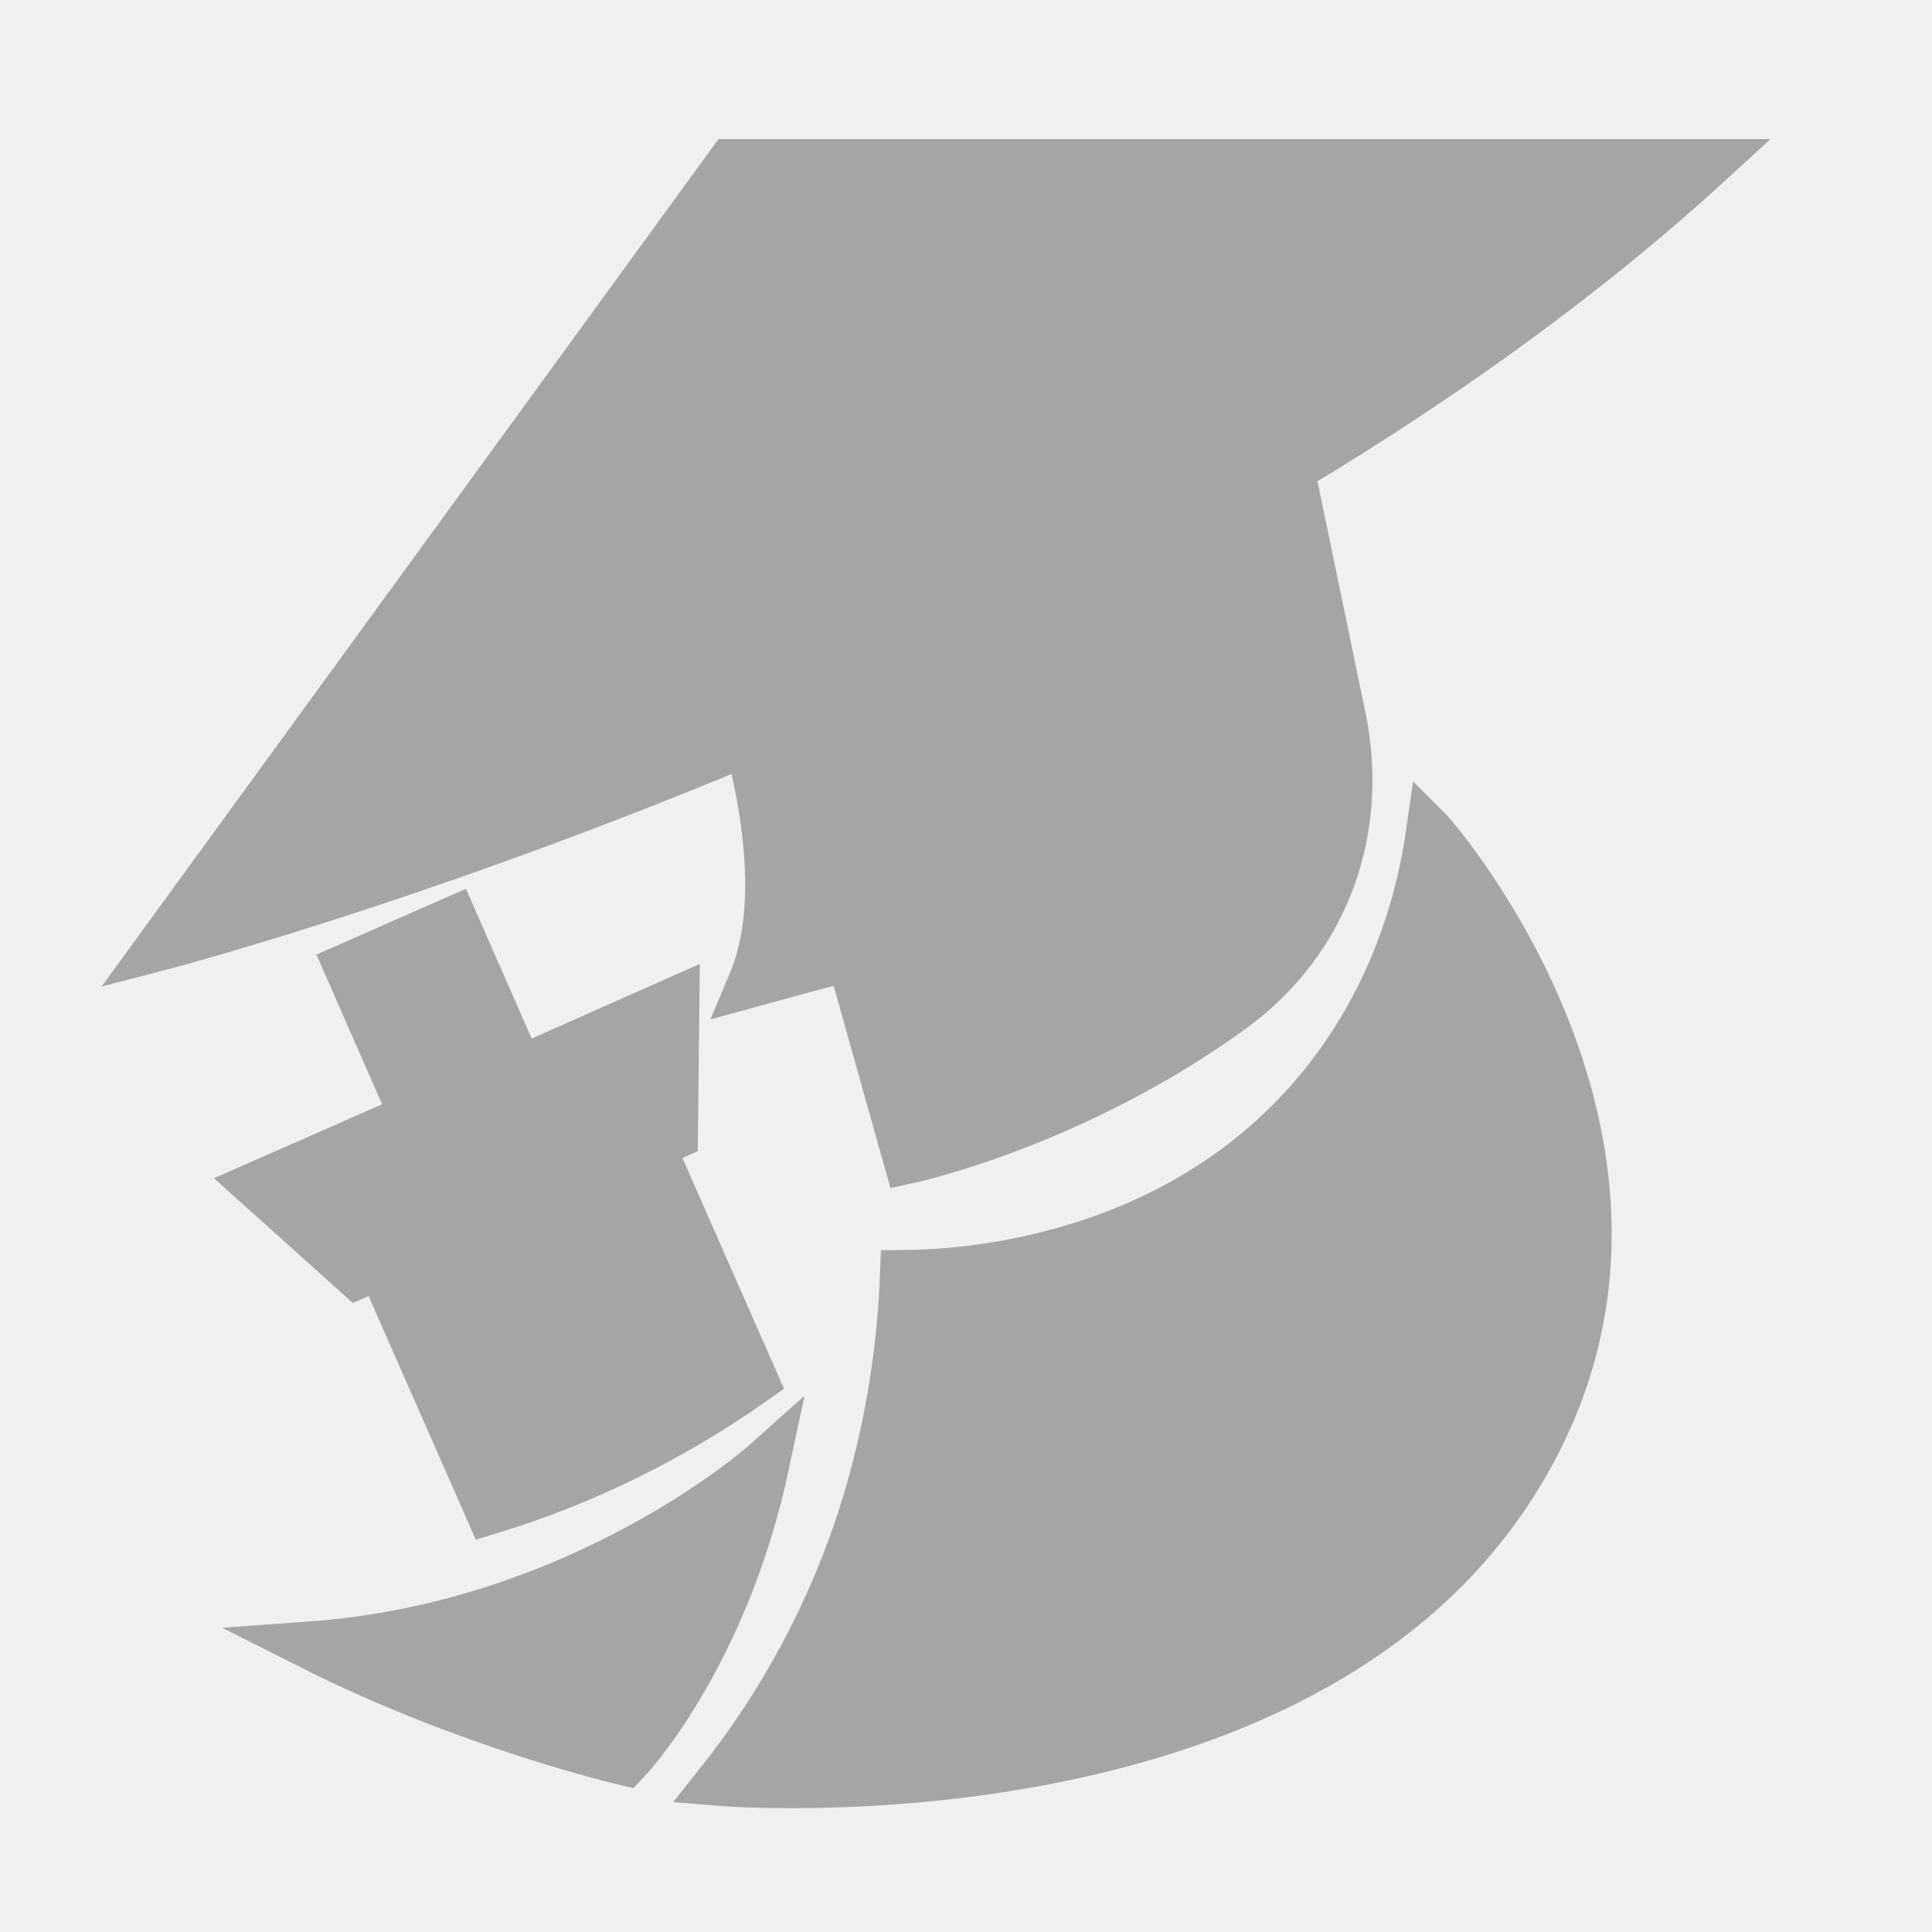
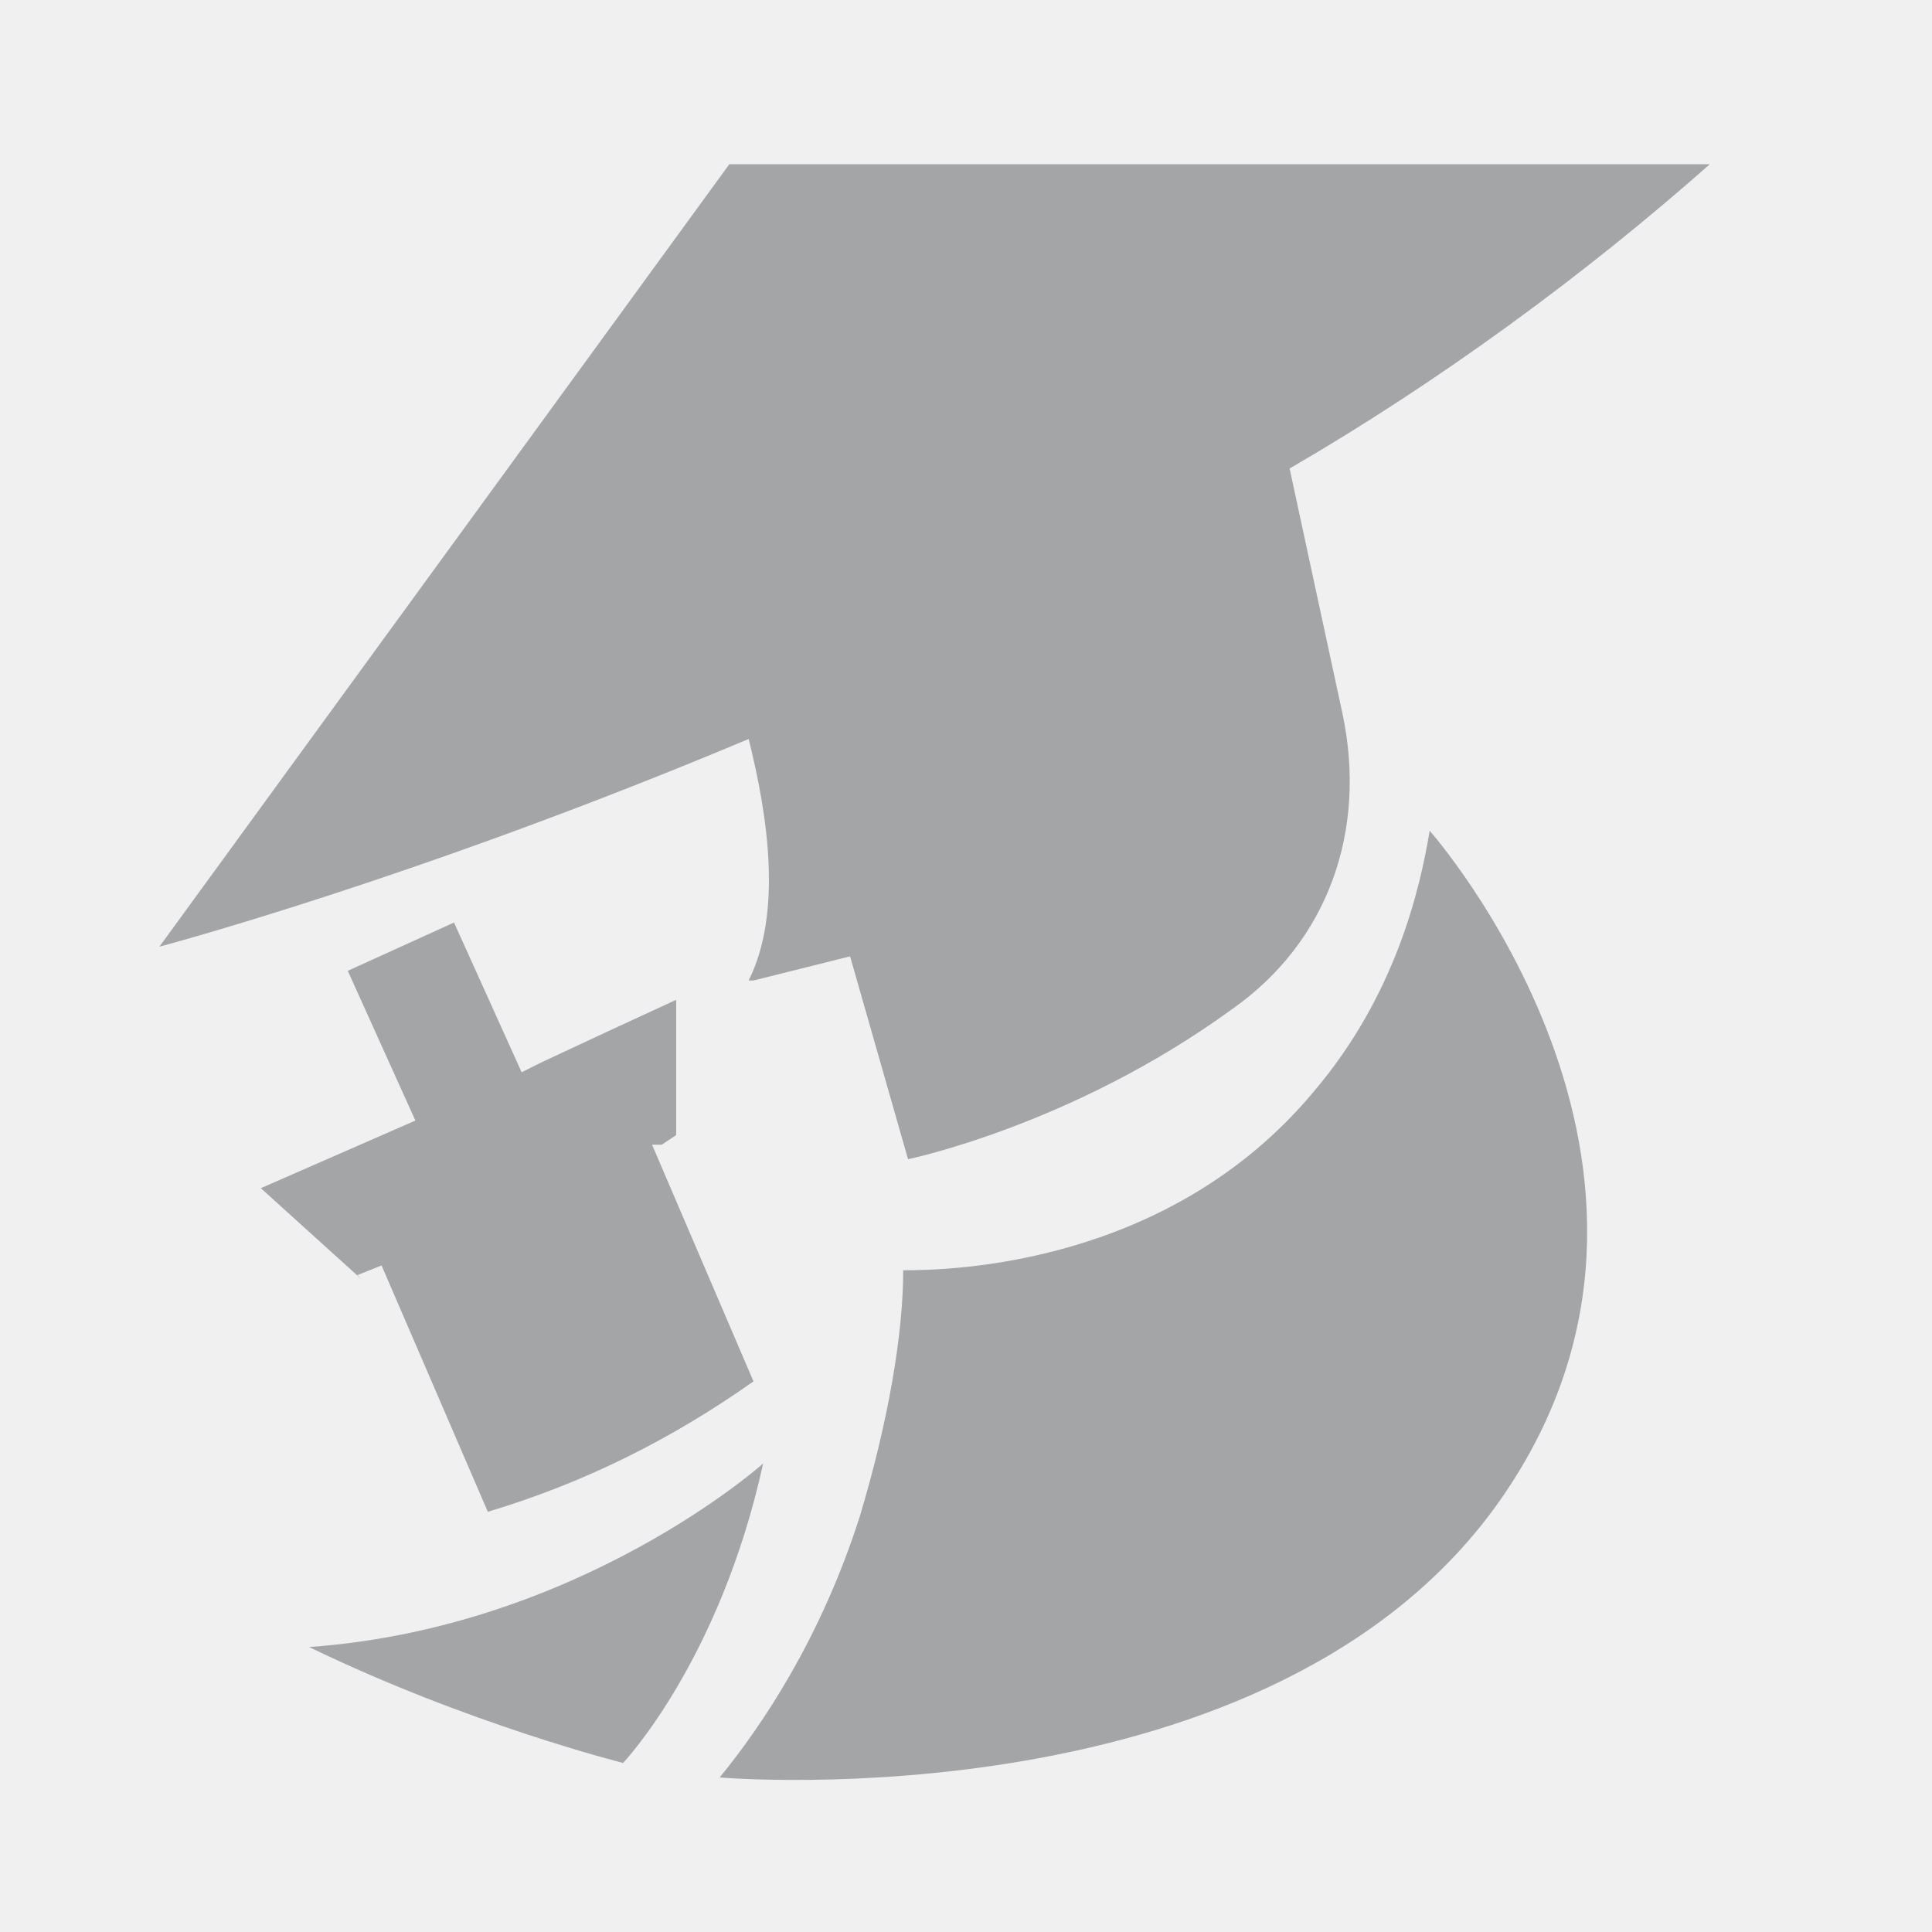
- <svg xmlns="http://www.w3.org/2000/svg" id="_图层_1" data-name="图层 1" viewBox="0 0 40 40">
+ <svg xmlns="http://www.w3.org/2000/svg" id="_图层_1" version="1.1" viewBox="0 0 40 40">
  <defs>
    <style>
-       .cls-1 {
-         fill: #fff;
-       }
- 
-       .cls-2 {
-         fill: #434649;
-       }
- 
-       .cls-3 {
-         fill: #324148;
-       }
- 
-       .cls-4 {
-         fill: #24292e;
-       }
- 
-       .cls-5 {
-         fill: #242424;
-       }
- 
-       .cls-6 {
-         fill: #e54e60;
+       .st0 {
+         fill: #a3a5a7;
      }
    </style>
  </defs>
-   <style>
-     path, polygon, rect, circle, ellipse { fill: #a3a5a7 !important; stroke: #a3a5a7 !important; }
-     svg &gt; rect:first-of-type { display: none !important; }
-   </style>
-   <rect class="cls-1" width="40" height="40" rx="5" ry="5" />
-   <path class="cls-2" d="M14.36,12.14s2.47,5.22,1.21,8.21c1.96-.54,2.04-.54,2.04-.54l1.18,4.2s3.42-.73,6.7-3.11c1.96-1.42,2.77-3.72,2.29-6.05l-1.57-7.57-11.85,4.85Z" />
-   <path class="cls-4" d="M35.37,3.38H15.13L3.33,19.59S23.37,14.37,35.37,3.38Z" />
-   <path class="cls-3" d="M29.61,17.24c-.17,1.19-.67,3.41-2.39,5.43-3.04,3.56-7.54,3.7-8.5,3.71-.05,1.35-.26,3.13-.89,5.08-.81,2.47-2,4.27-2.92,5.43,0,0,11.51.96,16.2-5.84s-1.49-13.8-1.49-13.8Z" />
-   <path class="cls-6" d="M15.85,30.29s-3.76,3.37-9.41,3.78c3.27,1.65,6.51,2.4,6.51,2.4,0,0,2.04-2.13,2.9-6.18Z" />
-   <path class="cls-5" d="M13.46,23.73l.2-.09.29-.13.03-2.78-1.33.59-1.53.68-.37.16-1.36-3.1-2.18.96,1.36,3.1-3.23,1.42,2.06,1.85.49-.21,2.24,5.09c1.98-.6,3.82-1.52,5.48-2.69l-2.14-4.86Z" />
+   <path class="st0" d="M15.6,20.3c2-.5,2-.5,2-.5l1.2,4.2s3.4-.7,6.7-3.1c2-1.4,2.8-3.7,2.3-6.1l-1.1-5.1c3.1-1.8,6.1-4,8.7-6.3H15.1L3.3,19.6s5.3-1.4,12.2-4.3c.4,1.6.7,3.6,0,5Z" />
+   <path class="st0" d="M29.6,17.2c-.2,1.2-.7,3.4-2.4,5.4-3,3.6-7.5,3.7-8.5,3.7,0,1.3-.3,3.1-.9,5.1-.8,2.5-2,4.3-2.9,5.4,0,0,11.5,1,16.2-5.8s-1.5-13.8-1.5-13.8h0Z" />
+   <path class="st0" d="M6.4,34.1c3.3,1.6,6.5,2.4,6.5,2.4,0,0,2-2.1,2.9-6.2,0,0-3.8,3.4-9.4,3.8Z" />
+   <path class="st0" d="M7.4,26.4l.5-.2,2.2,5.1c2-.6,3.8-1.5,5.5-2.7l-2.1-4.9h.2c0,0,.3-.2.3-.2v-2.8s-1.3.6-1.3.6l-1.5.7-.4.2-1.4-3.1-2.2,1,1.4,3.1-3.2,1.4,2.1,1.9Z" />
</svg>
